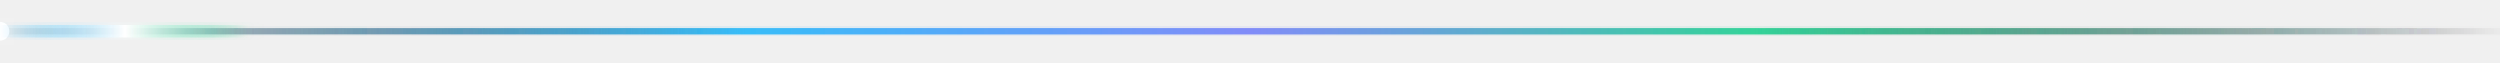
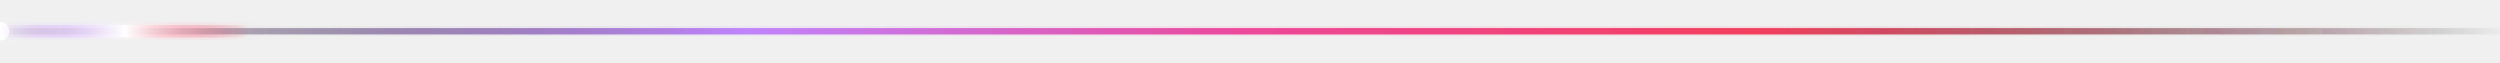
<svg xmlns="http://www.w3.org/2000/svg" width="800" height="20">
  <defs>
    <linearGradient id="lineGrad" x1="0%" y1="0%" x2="100%" y2="0%">
-       <stop offset="0%" stop-color="#020617" stop-opacity="0" />
-       <stop offset="30%" stop-color="#38bdf8" stop-opacity="1" />
-       <stop offset="50%" stop-color="#818cf8" stop-opacity="1" />
-       <stop offset="70%" stop-color="#34d399" stop-opacity="1" />
-       <stop offset="100%" stop-color="#020617" stop-opacity="0" />
+       <stop offset="0%" stop-color="#09090b" stop-opacity="0" />
+       <stop offset="30%" stop-color="#c084fc" stop-opacity="1" />
+       <stop offset="50%" stop-color="#ec4899" stop-opacity="1" />
+       <stop offset="70%" stop-color="#f43f5e" stop-opacity="1" />
+       <stop offset="100%" stop-color="#09090b" stop-opacity="0" />
    </linearGradient>
    <linearGradient id="flareGrad" x1="0%" y1="0%" x2="100%" y2="0%">
-       <stop offset="0%" stop-color="#38bdf8" stop-opacity="0" />
+       <stop offset="0%" stop-color="#c084fc" stop-opacity="0" />
      <stop offset="50%" stop-color="#ffffff" stop-opacity="1" />
-       <stop offset="100%" stop-color="#34d399" stop-opacity="0" />
+       <stop offset="100%" stop-color="#f43f5e" stop-opacity="0" />
    </linearGradient>
    <filter id="glow" x="-20%" y="-20%" width="140%" height="140%">
      <feGaussianBlur stdDeviation="3" result="blur" />
      <feMerge>
        <feMergeNode in="blur" />
        <feMergeNode in="SourceGraphic" />
      </feMerge>
    </filter>
  </defs>
  <rect x="0" y="9" width="100%" height="2" fill="url(#lineGrad)" opacity="0.3" />
  <rect x="0" y="9" width="100%" height="2" fill="url(#lineGrad)" filter="url(#glow)">
-     <animate attributeName="opacity" values="0.4;1;0.4" dur="3s" repeatCount="indefinite" />
+     <animate attributeName="opacity" values="0.4;1;0.4" dur="4s" repeatCount="indefinite" />
  </rect>
  <circle cx="0" cy="10" r="3" fill="#ffffff" filter="url(#glow)">
-     <animate attributeName="cx" values="0;800;0" dur="5s" repeatCount="indefinite" />
-     <animate attributeName="opacity" values="0;1;1;0;0" dur="5s" keyTimes="0;0.1;0.9;1;1" repeatCount="indefinite" />
+     <animate attributeName="cx" values="0;800;0" dur="4s" repeatCount="indefinite" />
+     <animate attributeName="opacity" values="0;1;1;0;0" dur="4s" keyTimes="0;0.1;0.9;1;1" repeatCount="indefinite" />
  </circle>
  <rect x="0" y="8" width="80" height="4" fill="url(#flareGrad)" filter="url(#glow)">
-     <animate attributeName="x" values="-80;800;-80" dur="5s" repeatCount="indefinite" />
-     <animate attributeName="opacity" values="0;1;1;0;0" dur="5s" keyTimes="0;0.1;0.9;1;1" repeatCount="indefinite" />
+     <animate attributeName="x" values="-80;800;-80" dur="4s" repeatCount="indefinite" />
+     <animate attributeName="opacity" values="0;1;1;0;0" dur="4s" keyTimes="0;0.1;0.9;1;1" repeatCount="indefinite" />
  </rect>
</svg>
